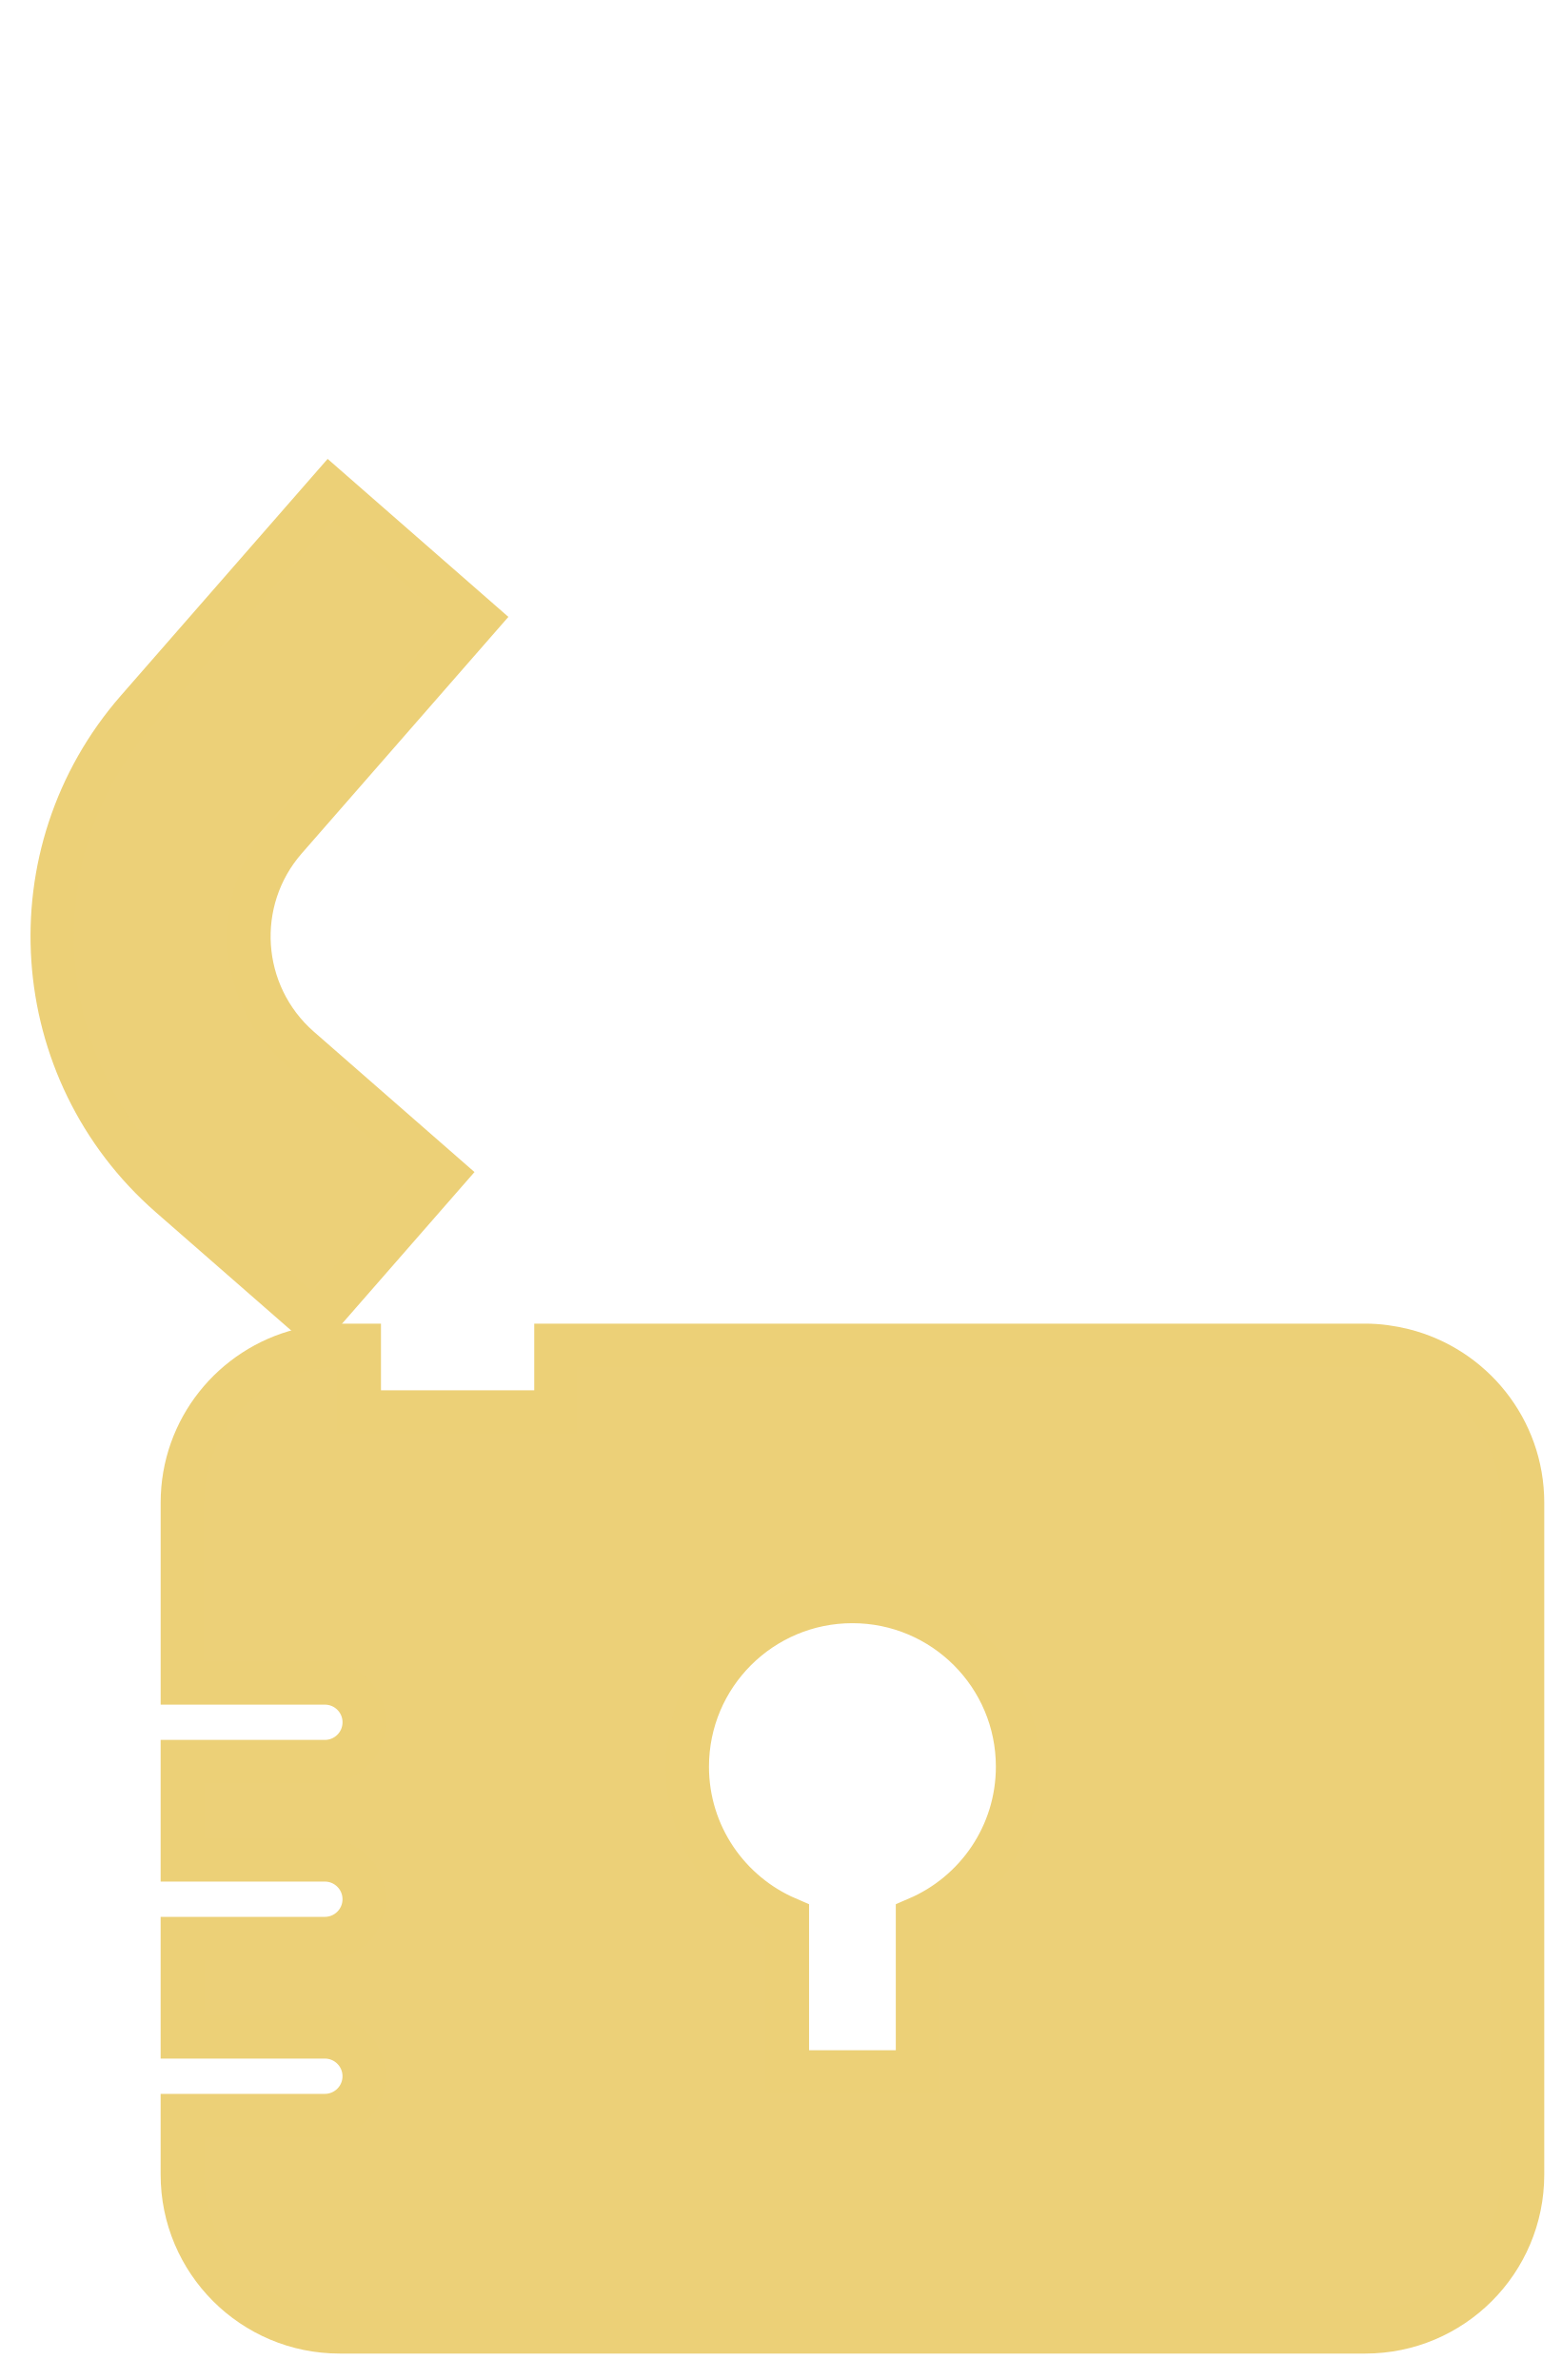
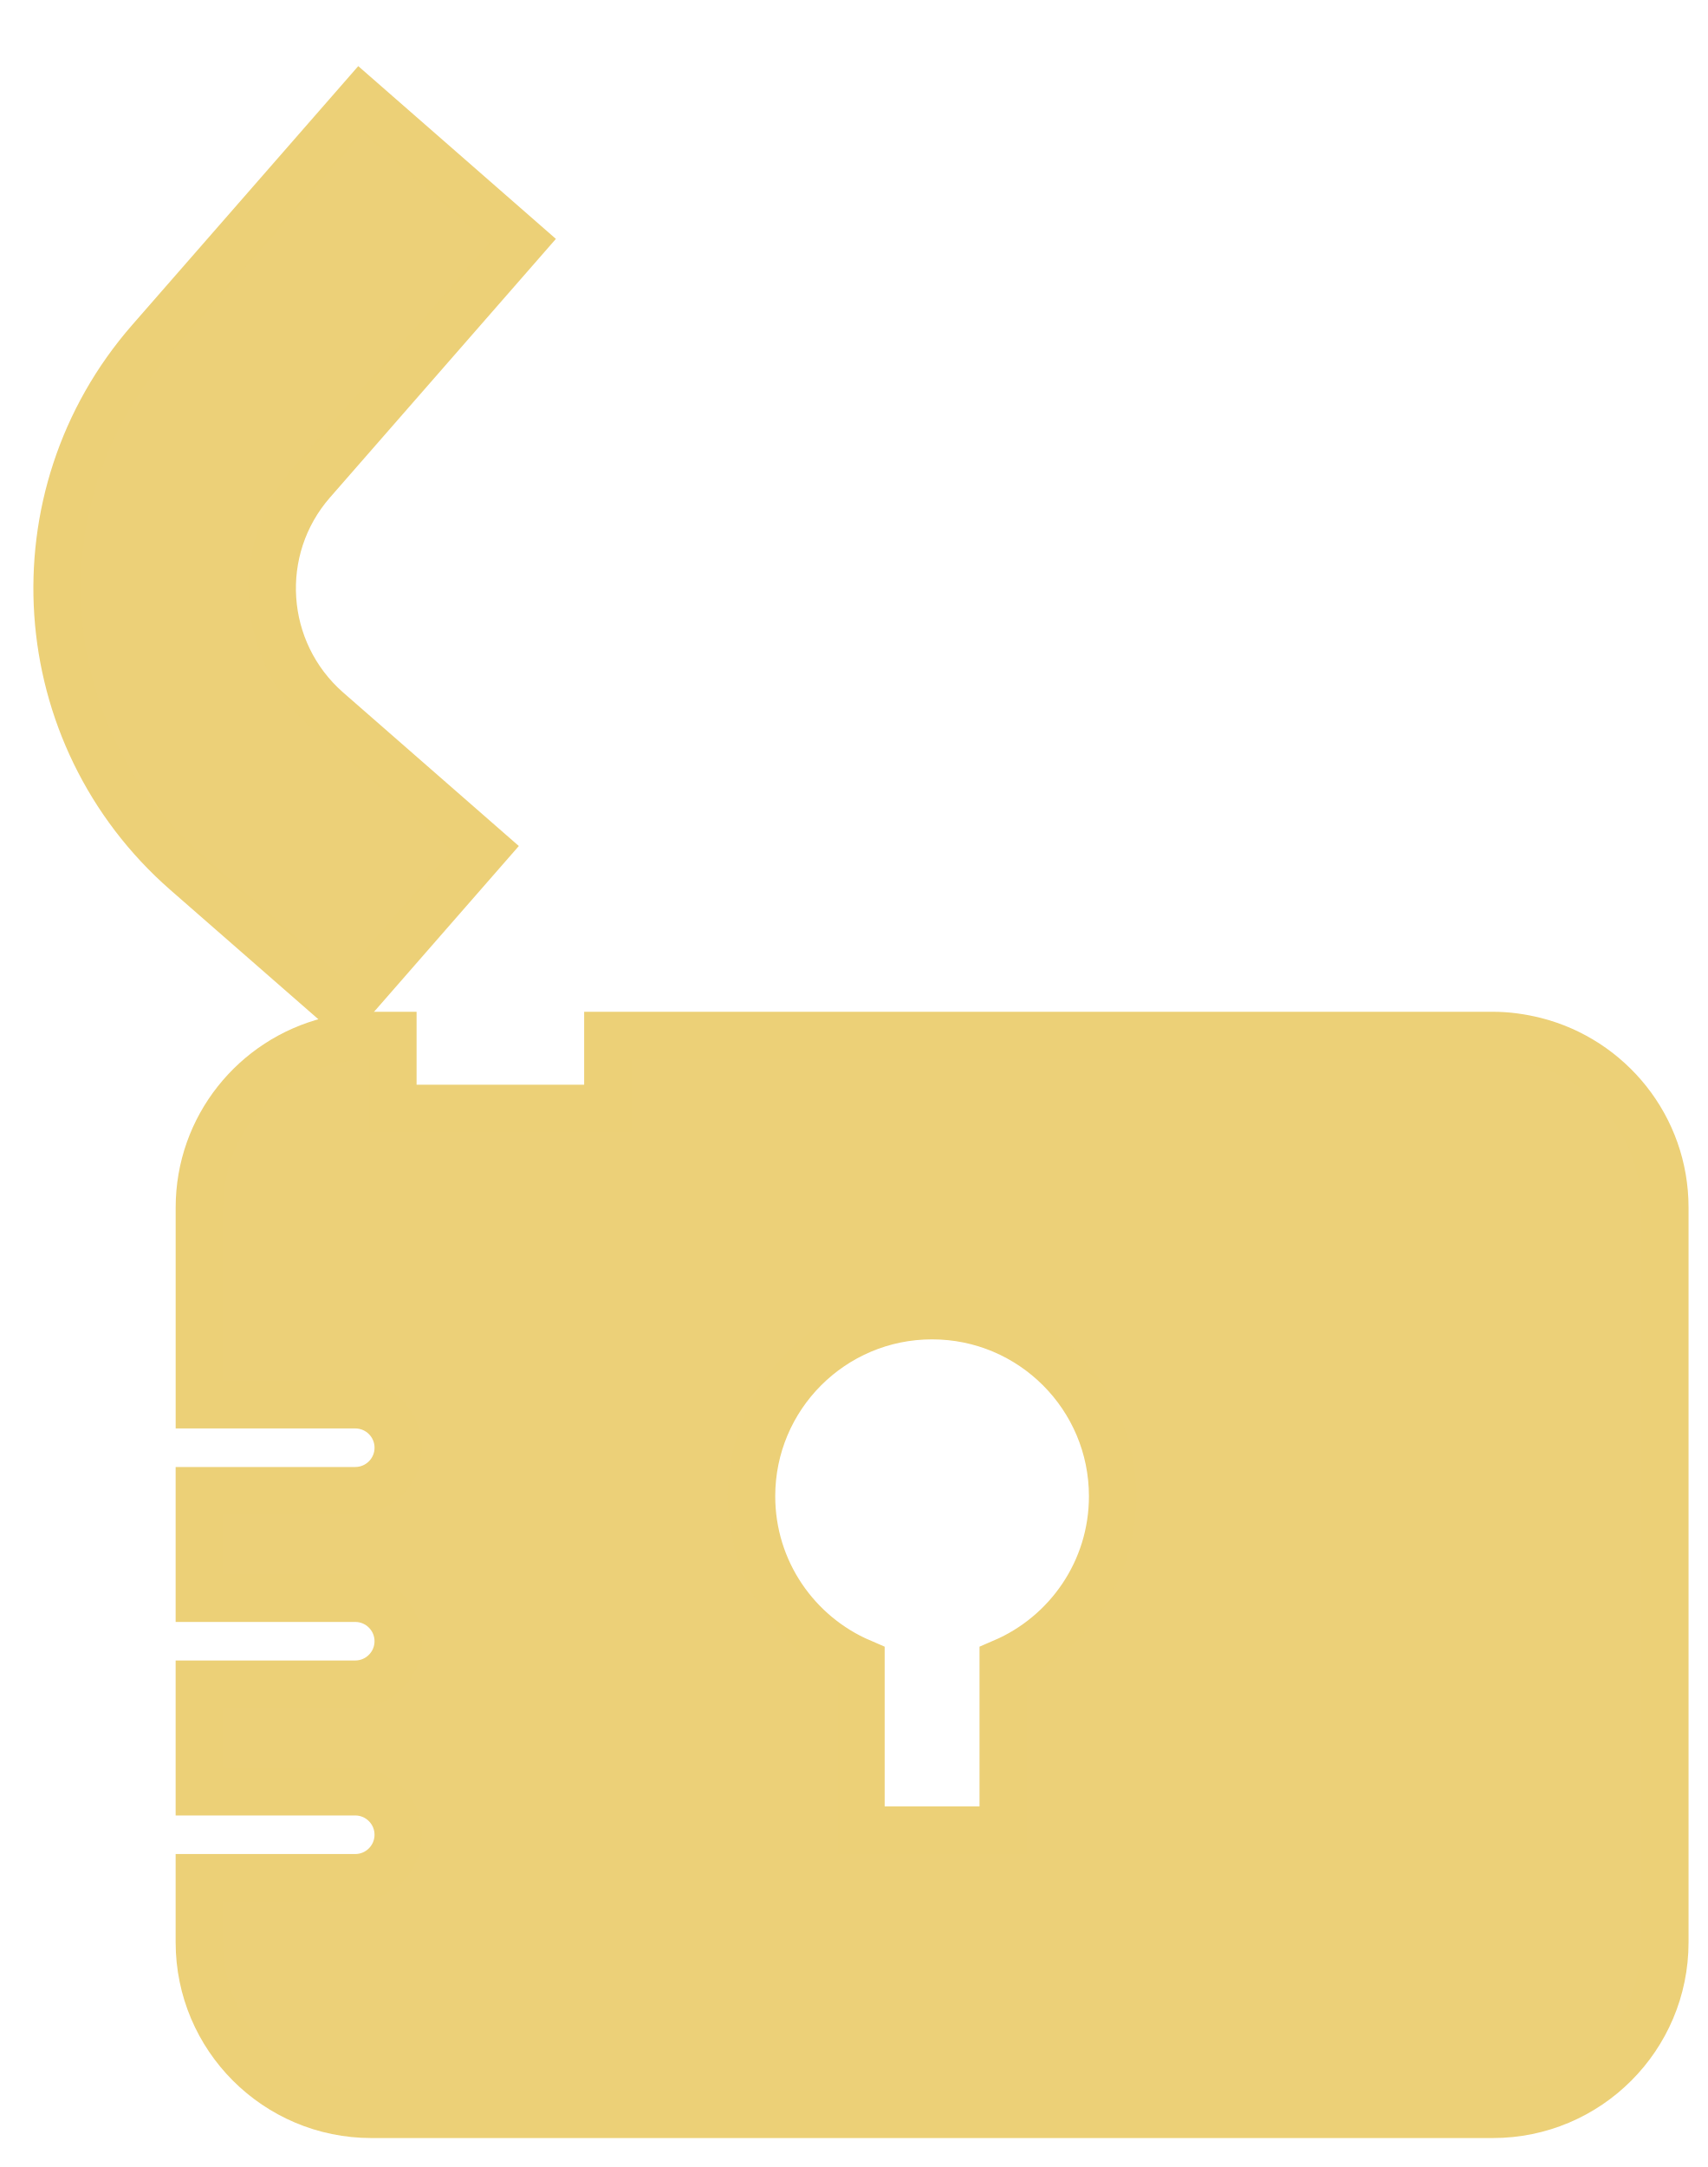
- <svg xmlns="http://www.w3.org/2000/svg" version="1.1" id="Layer_1" x="0px" y="0px" width="72.034px" height="109.746px" viewBox="0 0 72.034 109.746" enable-background="new 0 0 72.034 109.746" xml:space="preserve">
+ <svg xmlns="http://www.w3.org/2000/svg" version="1.1" id="Layer_1" x="0px" y="0px" width="72.035px" height="91.373px" viewBox="0 18.373 72.035 91.373" enable-background="new 0 18.373 72.035 91.373" xml:space="preserve">
  <g>
    <path fill="#ECD078" stroke="#ECD077" stroke-width="2" stroke-miterlimit="10" d="M13.807,48.318   c-2.828-2.484-3.119-6.785-0.648-9.619l8.876-10.158l-6.83-5.969l-8.876,10.16C0.558,39.34,1.235,49.369,7.843,55.145l6.665,5.822   l5.964-6.826L13.807,48.318z" />
-     <path fill="#ECD078" stroke="#ECD077" stroke-width="2" stroke-miterlimit="10" d="M64.736,62.262   c-0.57-0.141-1.162-0.227-1.771-0.227H62.4h-0.344H52.99h-2.678h-4.145H28.312h-2.674v2.68v0.395H16.57v-0.395v-2.68h-0.906   c-0.613,0-1.205,0.086-1.773,0.227c-3.146,0.793-5.482,3.633-5.482,7.029v8.313h6.572c1.004,0,1.816,0.811,1.816,1.813   s-0.813,1.813-1.816,1.813H8.408v4.533h6.572c1.004,0,1.816,0.813,1.816,1.814s-0.813,1.813-1.816,1.813H8.408v4.535h6.572   c1.004,0,1.816,0.813,1.816,1.813c0,1.002-0.813,1.814-1.816,1.814H8.408v2.721c0,4.006,3.248,7.254,7.256,7.254h47.301   c4.006,0,7.254-3.248,7.254-7.254v-30.98C70.219,65.895,67.885,63.055,64.736,62.262z M42.313,88.465v7.076h-6v-7.076   c-2.715-1.166-4.616-3.861-4.616-7.002c0-4.205,3.408-7.615,7.614-7.615c4.207,0,7.617,3.41,7.617,7.615   C46.928,84.604,45.027,87.299,42.313,88.465z" />
+     <path fill="#ECD078" stroke="#ECD077" stroke-width="2" stroke-miterlimit="10" d="M64.736,62.262   c-0.57-0.141-1.162-0.227-1.771-0.227H62.4h-0.344H52.99h-2.678h-4.145H28.312h-2.674v2.68v0.395H16.57v-0.395v-2.68h-0.906   c-0.613,0-1.205,0.086-1.773,0.227c-3.146,0.793-5.482,3.633-5.482,7.029v8.313h6.572c1.004,0,1.816,0.812,1.816,1.813   s-0.813,1.813-1.816,1.813H8.408v4.533h6.572c1.004,0,1.816,0.813,1.816,1.813s-0.813,1.813-1.816,1.813H8.408v4.534h6.572   c1.004,0,1.816,0.813,1.816,1.813c0,1.002-0.813,1.814-1.816,1.814H8.408v2.721c0,4.006,3.248,7.254,7.256,7.254h47.3   c4.007,0,7.254-3.248,7.254-7.254v-30.98C70.218,65.895,67.884,63.055,64.736,62.262z M42.313,88.465v7.076h-6v-7.076   c-2.715-1.166-4.616-3.861-4.616-7.002c0-4.205,3.408-7.615,7.614-7.615c4.207,0,7.617,3.41,7.617,7.615   C46.928,84.604,45.027,87.299,42.313,88.465z" />
  </g>
</svg>
